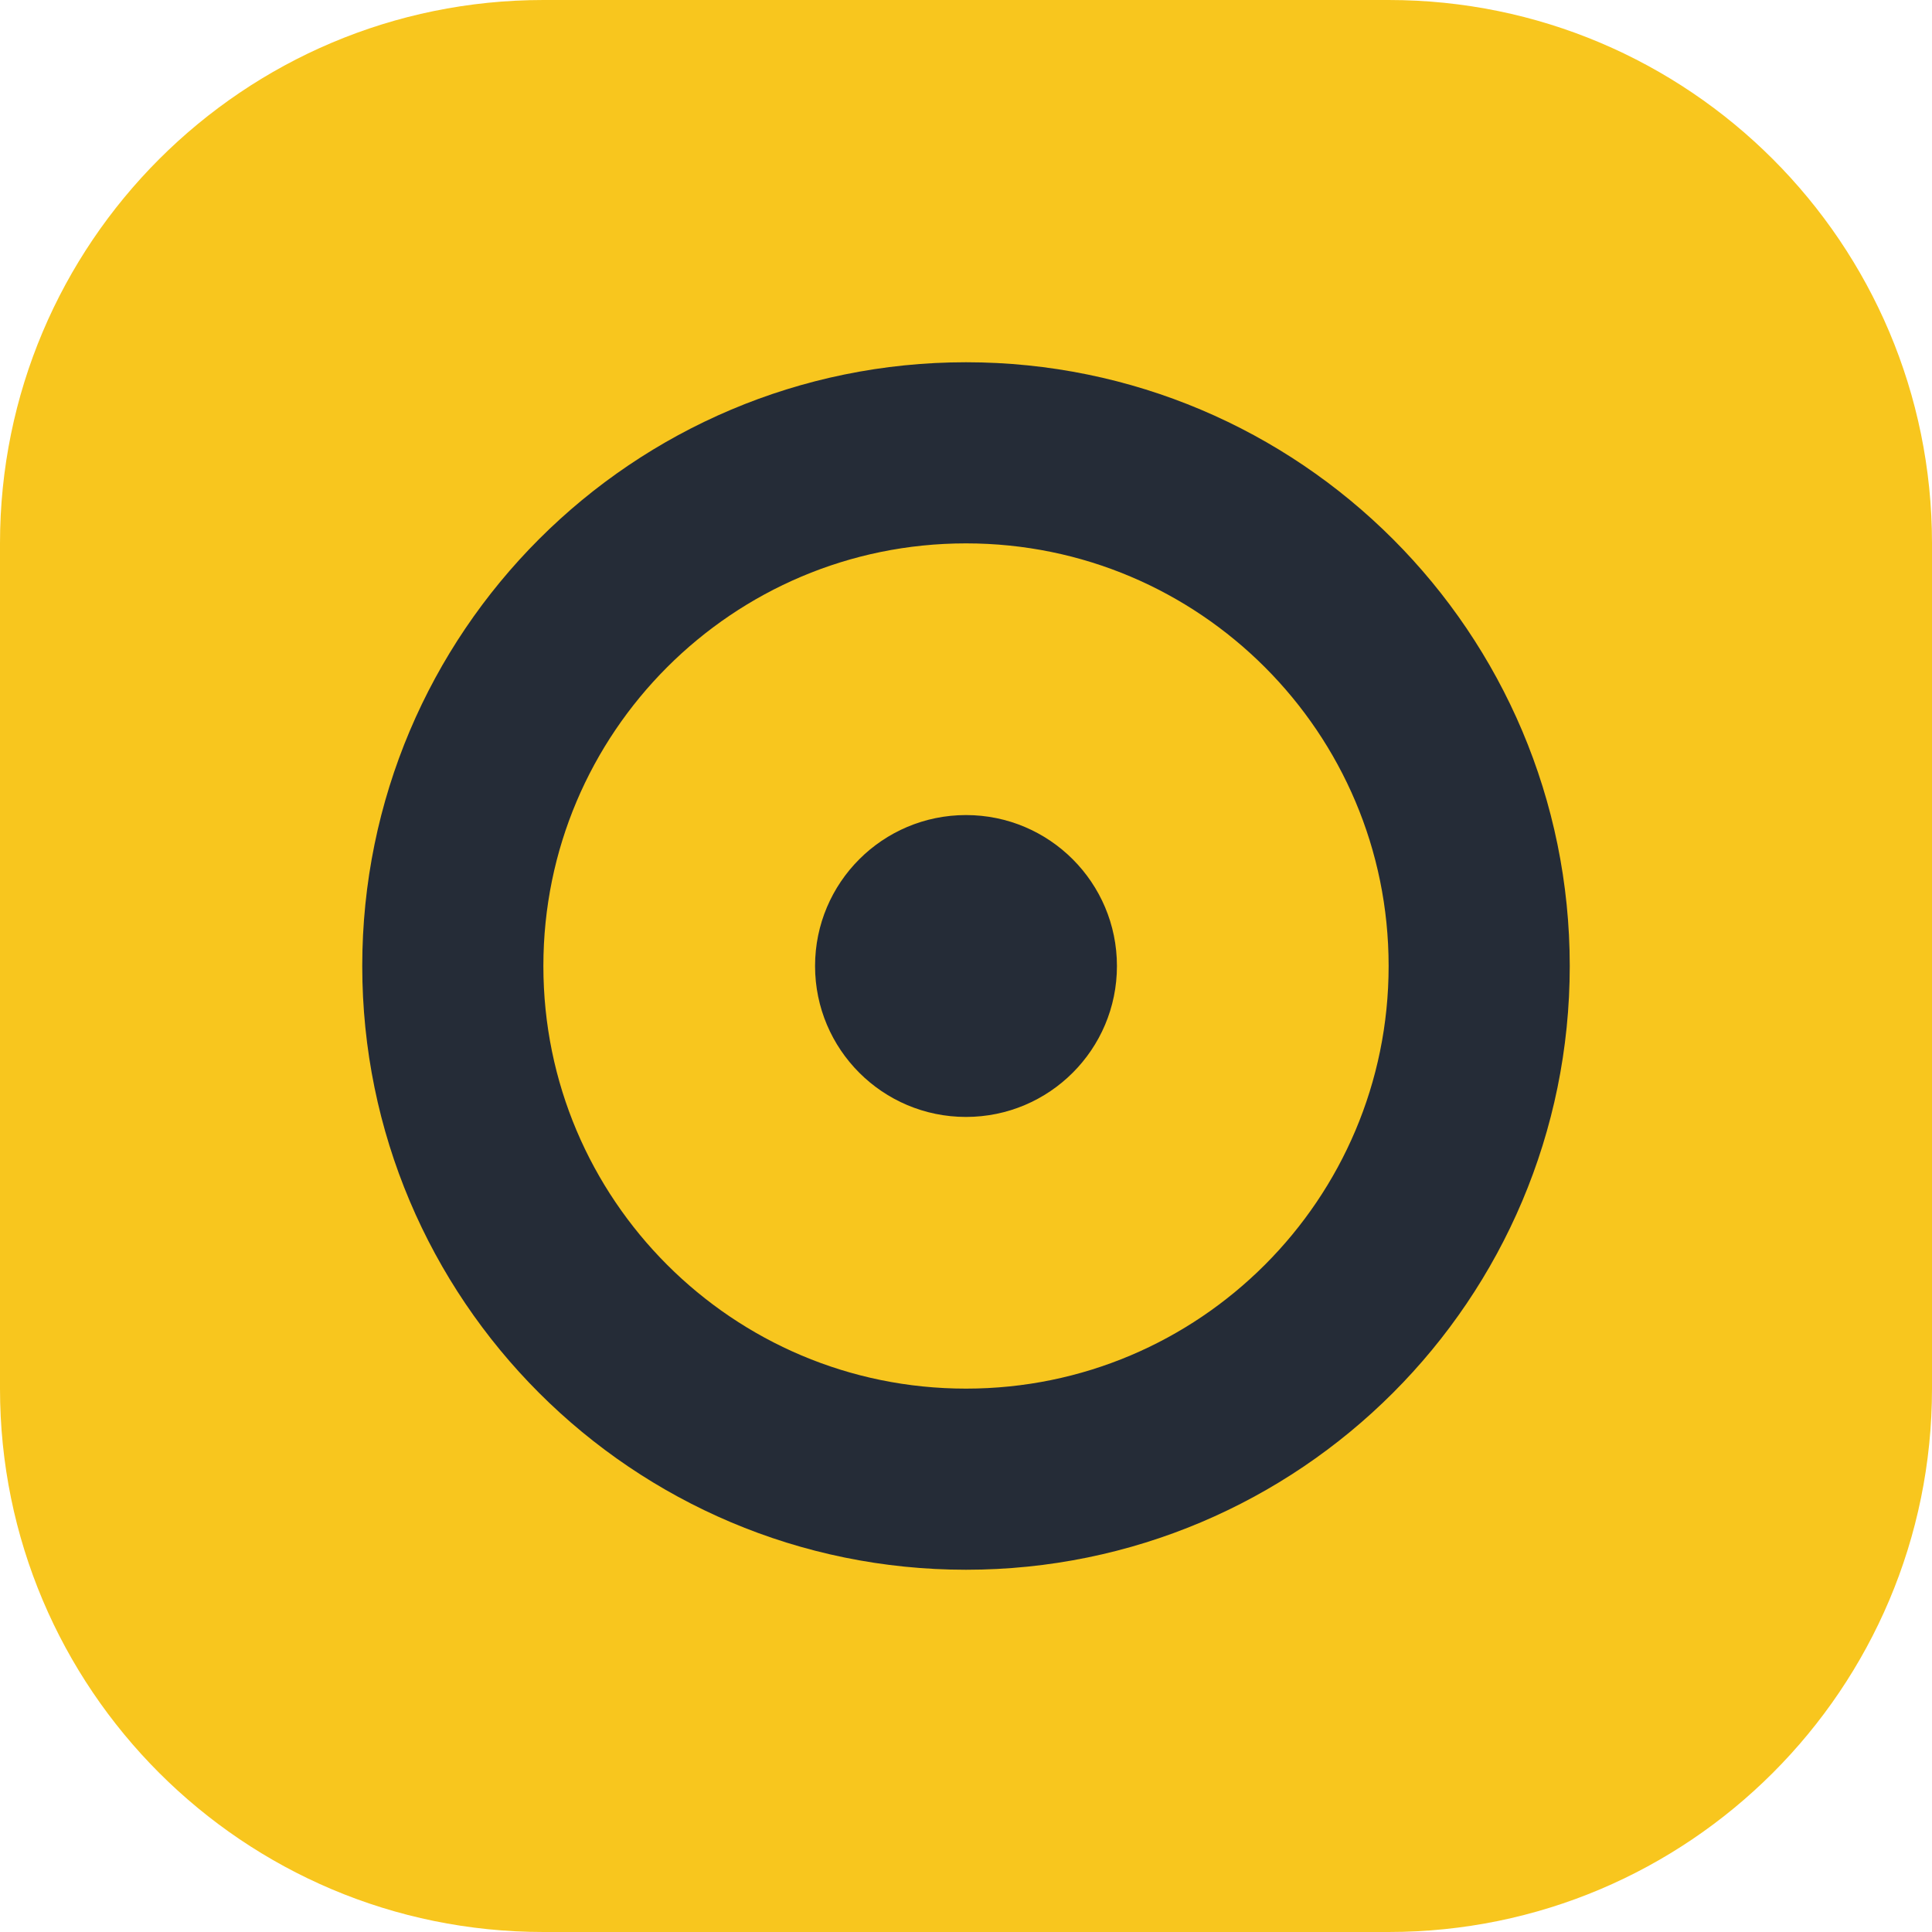
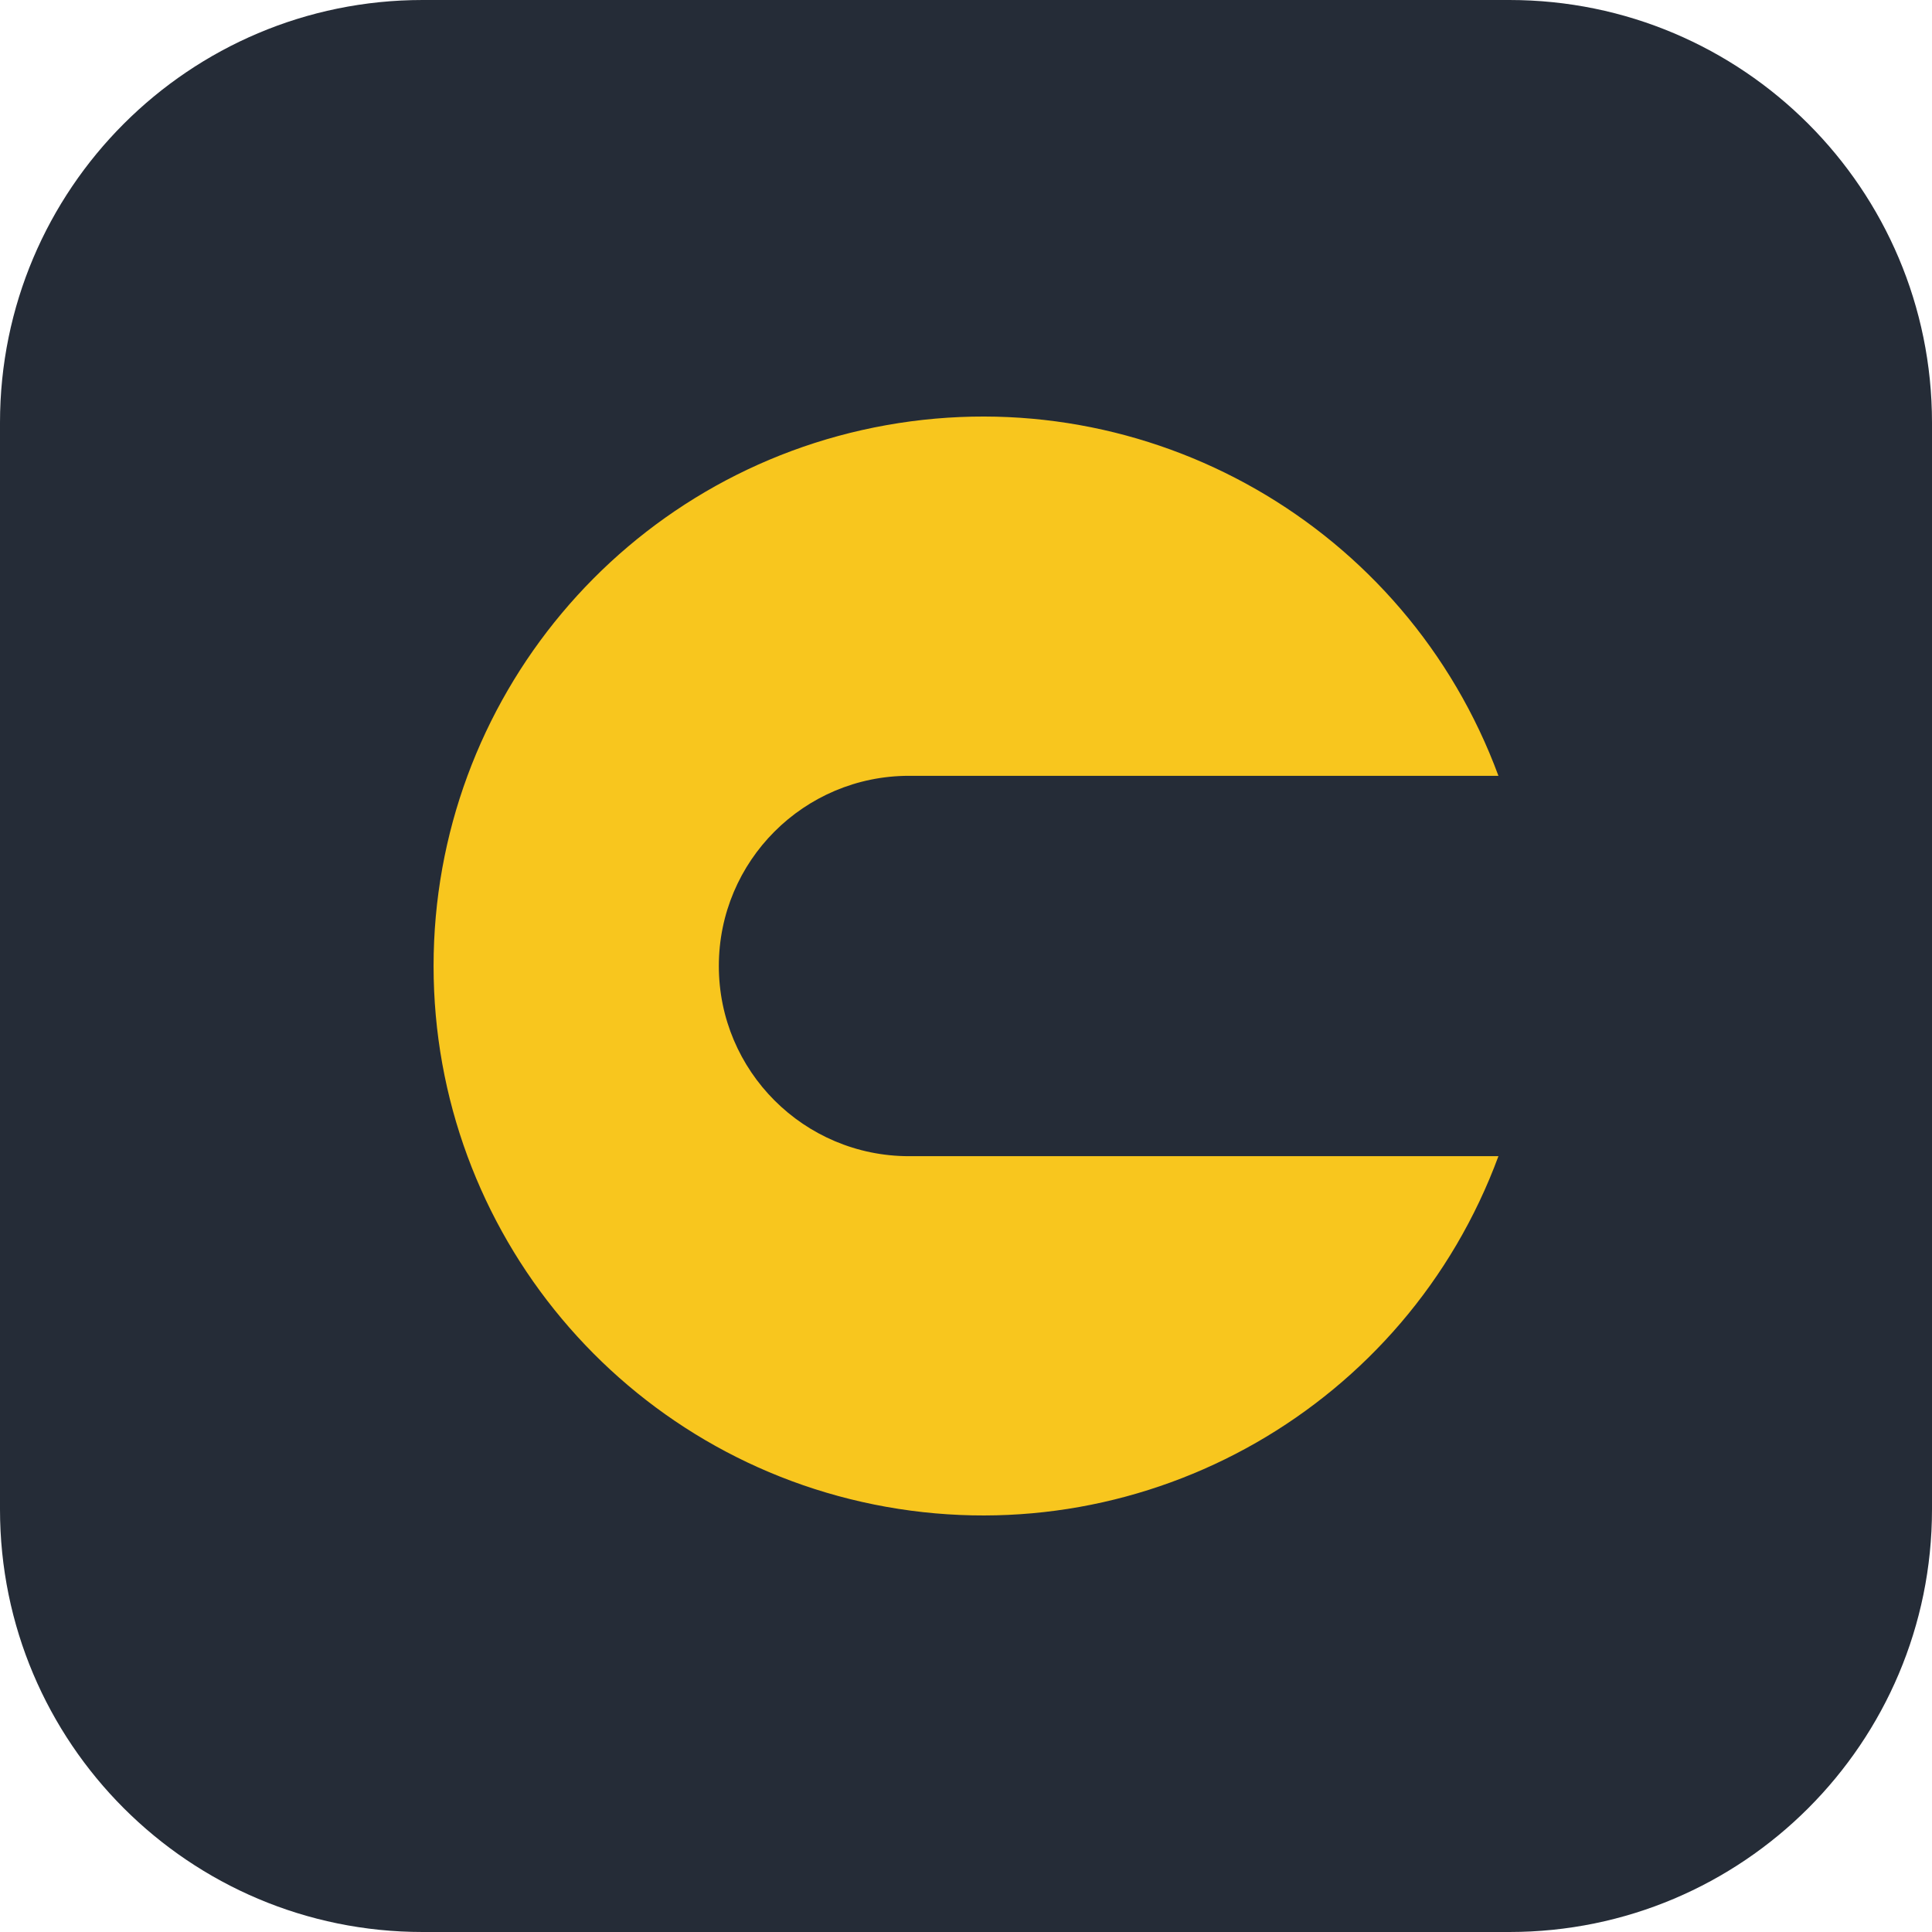
- <svg xmlns="http://www.w3.org/2000/svg" viewBox="0 0 32 32">
-   <rect width="32" height="32" rx="9" fill="#F8C61E" />
-   <circle cx="16" cy="16" r="8.5" fill="none" stroke="#252C37" stroke-width="3" />
-   <circle cx="16" cy="16" r="2.5" fill="#252C37" />
+ <svg xmlns="http://www.w3.org/2000/svg" viewBox="0 0 256 256" role="img">
+   <rect width="256" height="256" rx="56" fill="#252C37" />
+   <path fill="#F8C61E" d="M198.55 102.80A72.80 72.80 0 1 0 198.55 153.20H120.45A25.20 25.20 0 0 1 120.45 102.80Z" />
</svg>
